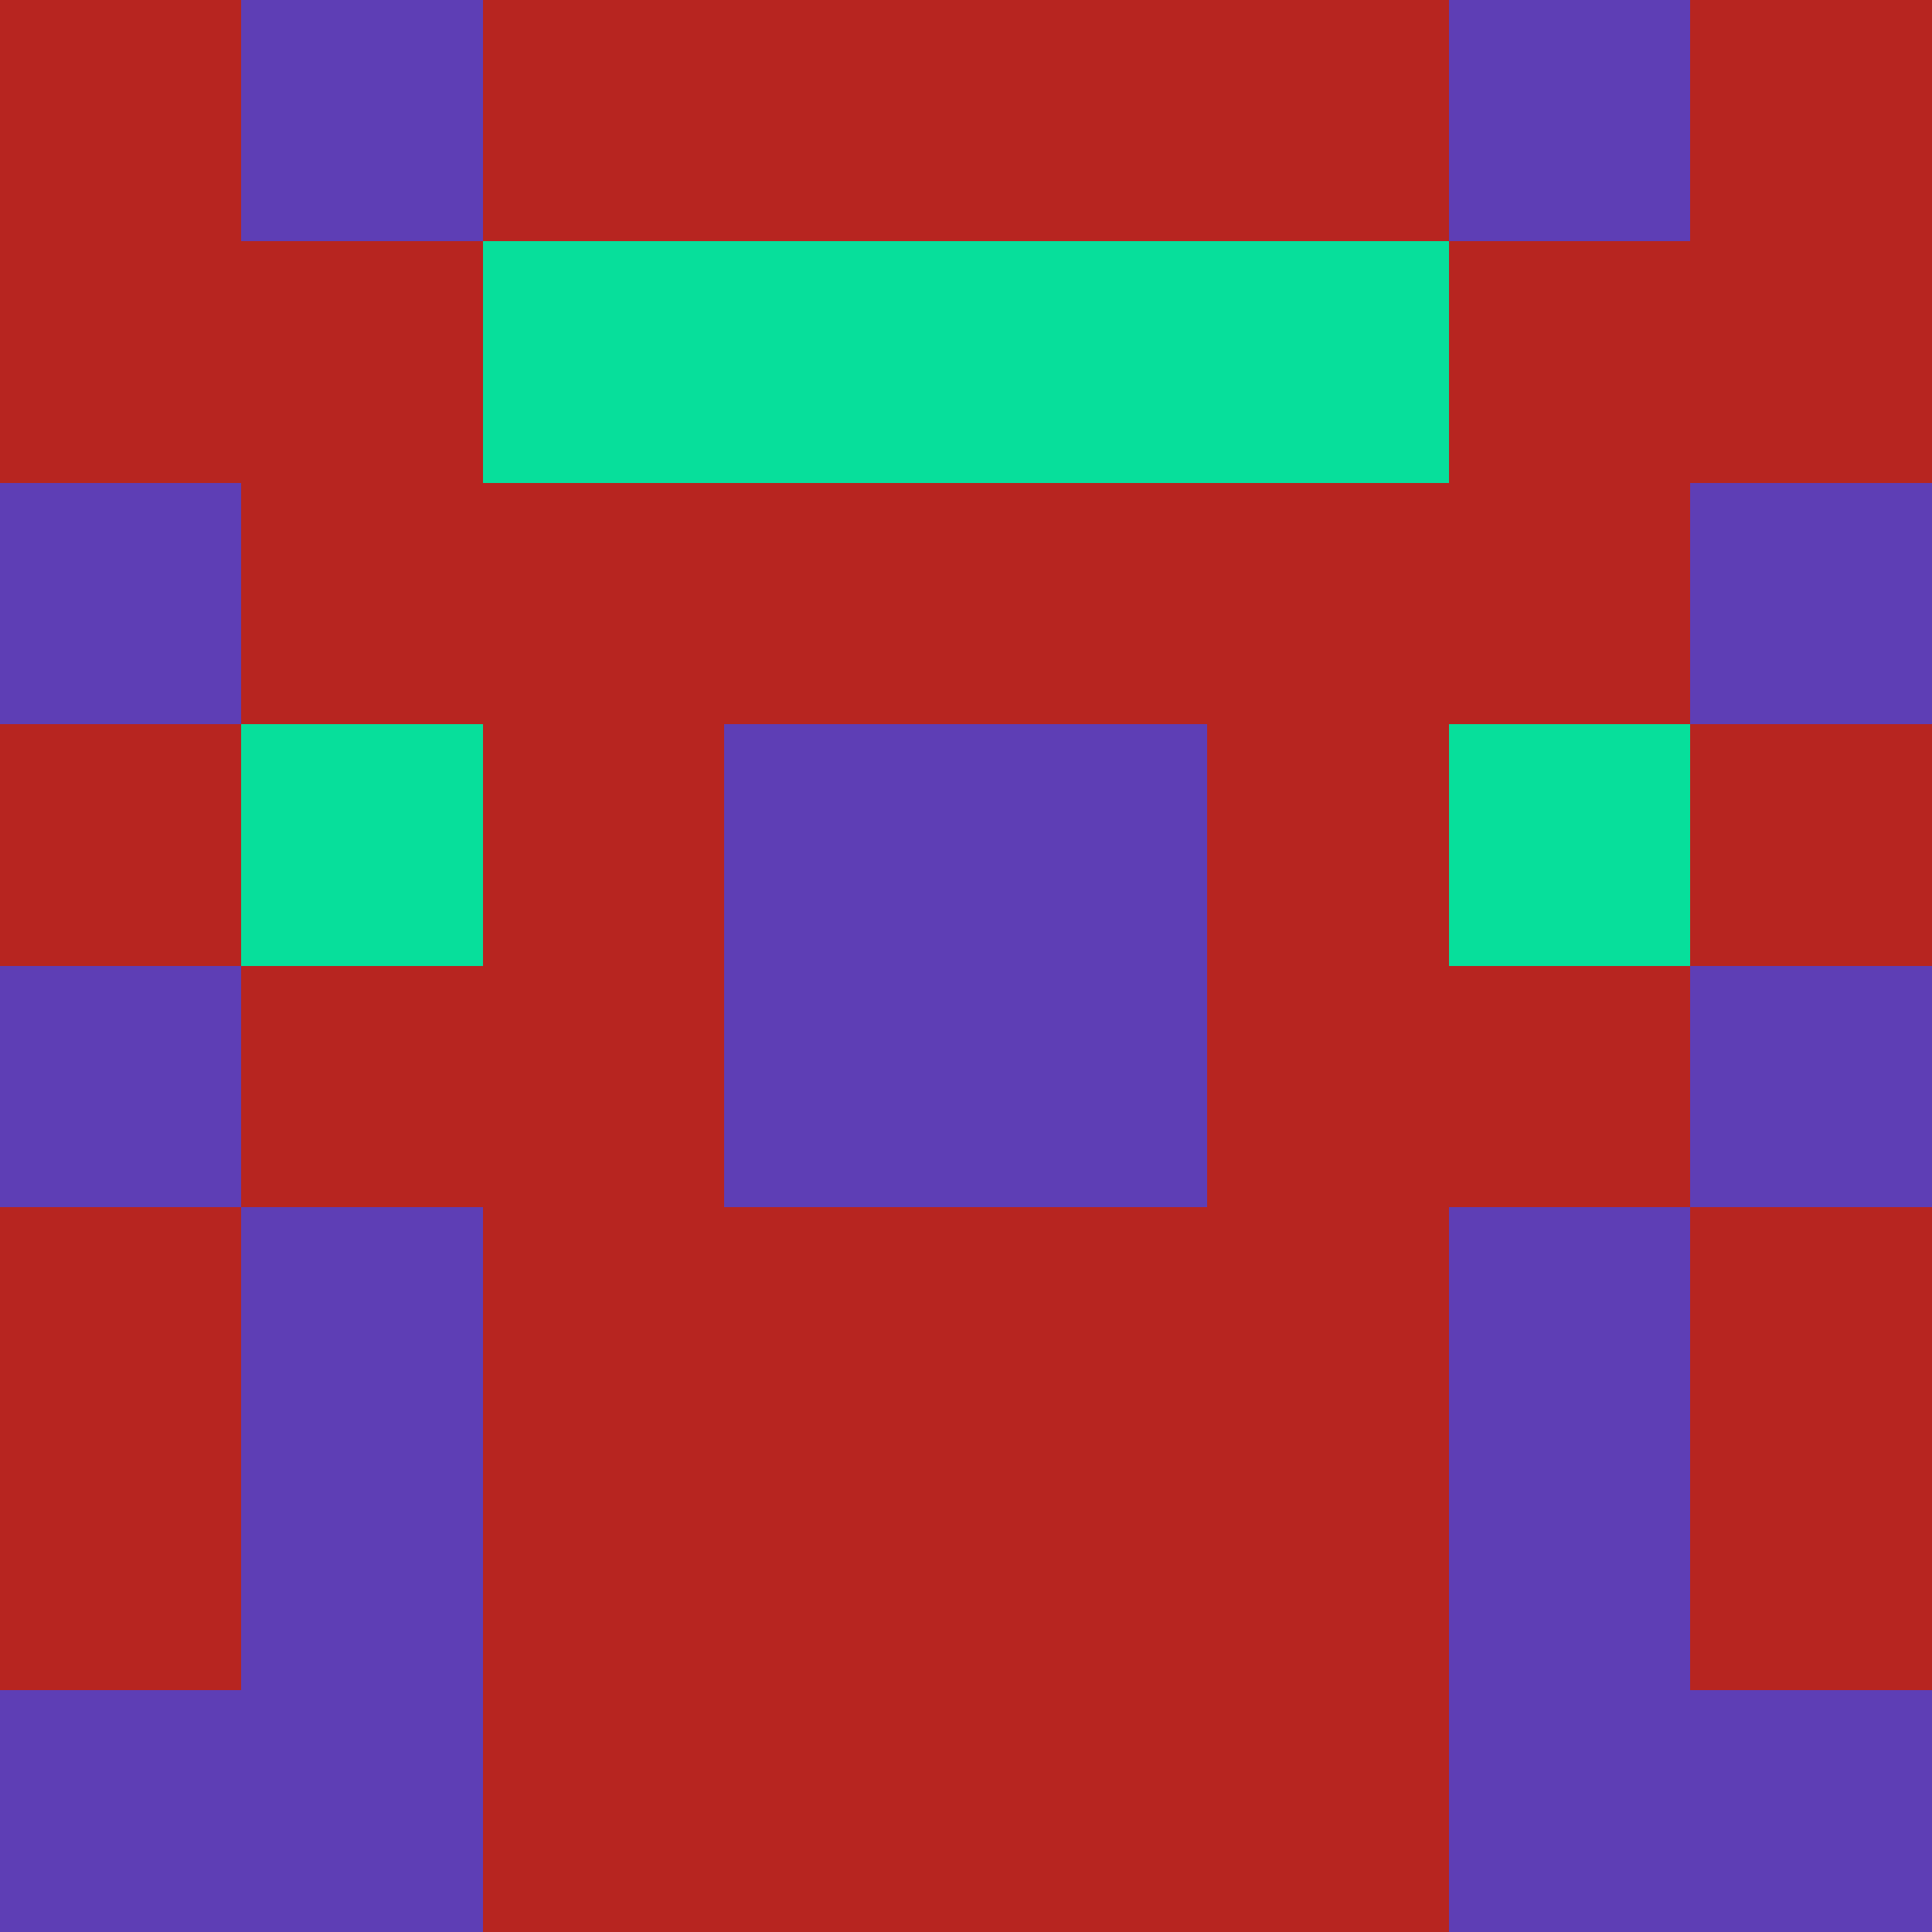
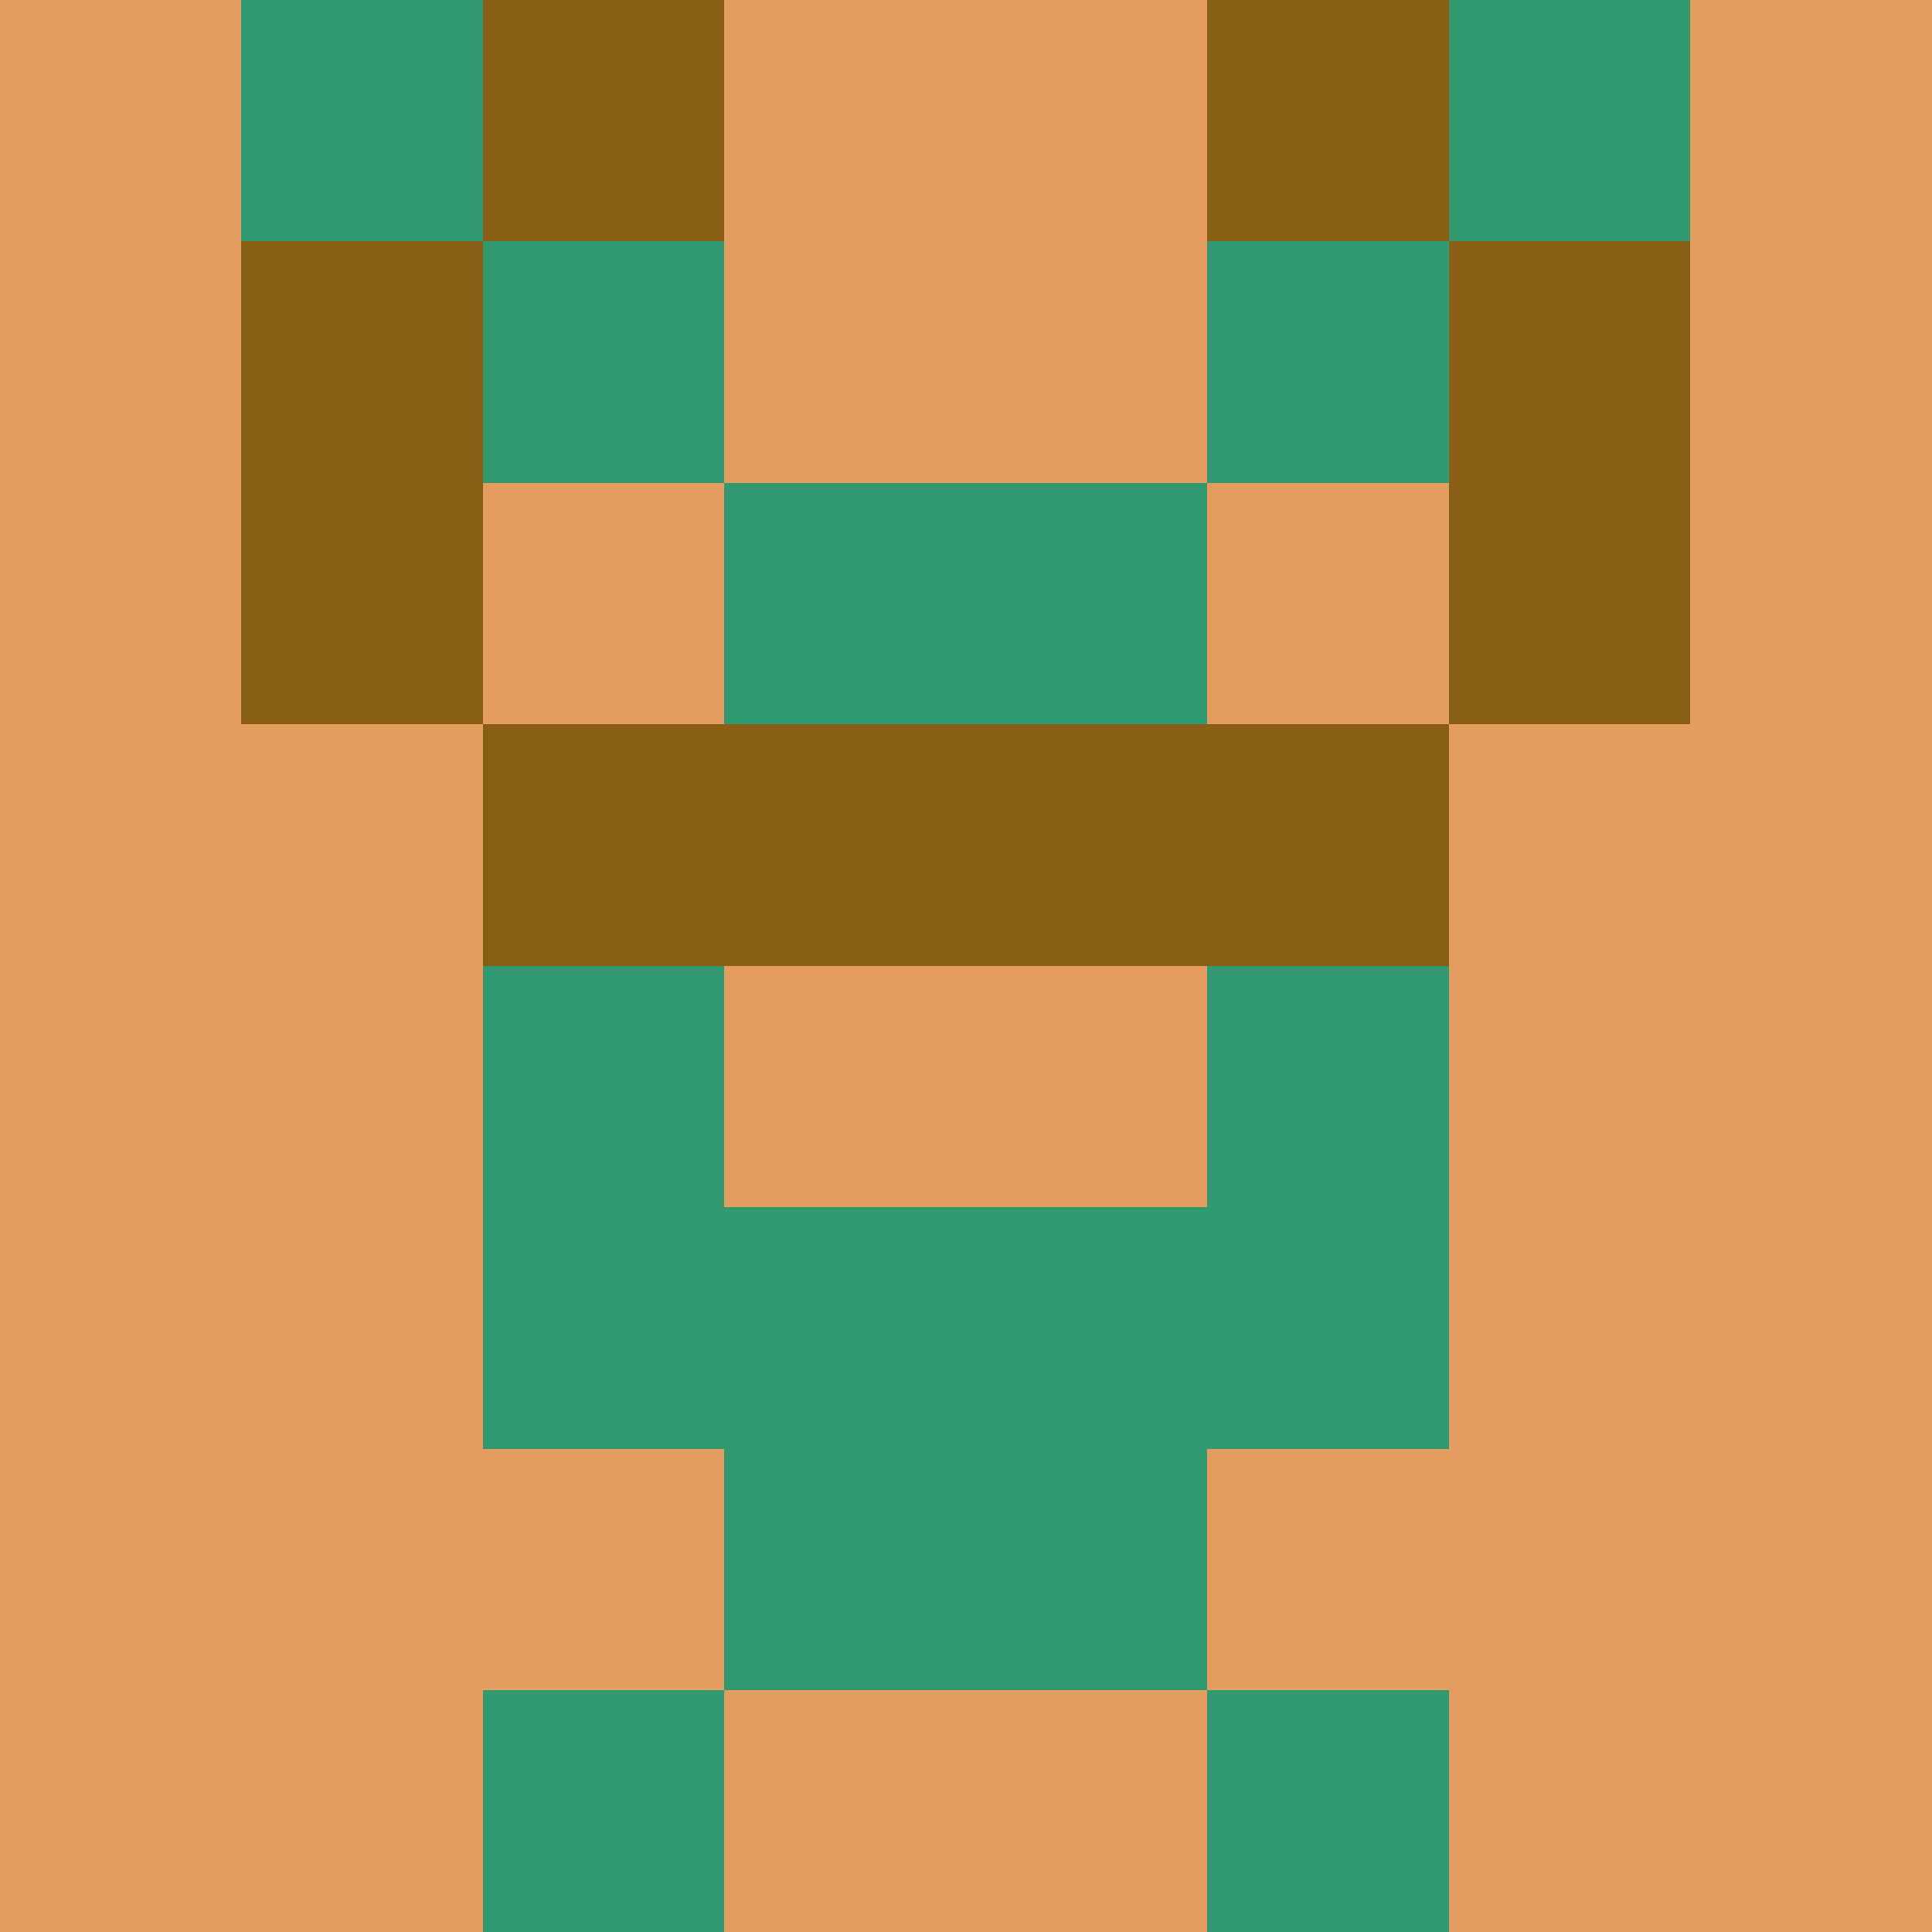
<svg xmlns="http://www.w3.org/2000/svg" viewBox="0 0 8 8" width="64" height="64">
  <g transform="translate(0 0) scale(1)" shape-rendering="crispEdges">
-     <path fill="#5e3eb5" d="M0 0h8v8H0z" />
-     <path fill="#b72520" d="M0 0h1v1h-1zM2 0h1v1h-1zM3 0h1v1h-1zM4 0h1v1h-1zM5 0h1v1h-1zM7 0h1v1h-1zM0 1h1v1h-1zM1 1h1v1h-1zM6 1h1v1h-1zM7 1h1v1h-1zM1 2h1v1h-1zM2 2h1v1h-1zM3 2h1v1h-1zM4 2h1v1h-1zM5 2h1v1h-1zM6 2h1v1h-1zM0 3h1v1h-1zM2 3h1v1h-1zM5 3h1v1h-1zM7 3h1v1h-1zM1 4h1v1h-1zM2 4h1v1h-1zM5 4h1v1h-1zM6 4h1v1h-1zM0 5h1v1h-1zM2 5h1v1h-1zM3 5h1v1h-1zM4 5h1v1h-1zM5 5h1v1h-1zM7 5h1v1h-1zM0 6h1v1h-1zM2 6h1v1h-1zM3 6h1v1h-1zM4 6h1v1h-1zM5 6h1v1h-1zM7 6h1v1h-1zM2 7h1v1h-1zM3 7h1v1h-1zM4 7h1v1h-1zM5 7h1v1h-1z" />
-     <path fill="#07df9b" d="M2 1h1v1h-1zM3 1h1v1h-1zM4 1h1v1h-1zM5 1h1v1h-1zM1 3h1v1h-1zM6 3h1v1h-1z" />
+     <path fill="#319a70" d="M0 0h8v8H0z" />
+     <path fill="#e59c60" d="M0 0h1v1h-1zM3 0h1v1h-1zM4 0h1v1h-1zM7 0h1v1h-1zM0 1h1v1h-1zM3 1h1v1h-1zM4 1h1v1h-1zM7 1h1v1h-1zM0 2h1v1h-1zM2 2h1v1h-1zM5 2h1v1h-1zM7 2h1v1h-1zM0 3h1v1h-1zM1 3h1v1h-1zM6 3h1v1h-1zM7 3h1v1h-1zM0 4h1v1h-1zM1 4h1v1h-1zM3 4h1v1h-1zM4 4h1v1h-1zM6 4h1v1h-1zM7 4h1v1h-1zM0 5h1v1h-1zM1 5h1v1h-1zM6 5h1v1h-1zM7 5h1v1h-1zM0 6h1v1h-1zM1 6h1v1h-1zM2 6h1v1h-1zM5 6h1v1h-1zM6 6h1v1h-1zM7 6h1v1h-1zM0 7h1v1h-1zM1 7h1v1h-1zM3 7h1v1h-1zM4 7h1v1h-1zM6 7h1v1h-1zM7 7h1v1h-1z" />
+     <path fill="#895f15" d="M2 0h1v1h-1zM5 0h1v1h-1zM1 1h1v1h-1zM6 1h1v1h-1zM1 2h1v1h-1zM6 2h1v1h-1zM2 3h1v1h-1zM3 3h1v1h-1zM4 3h1v1h-1zM5 3h1v1h-1z" />
  </g>
</svg>
